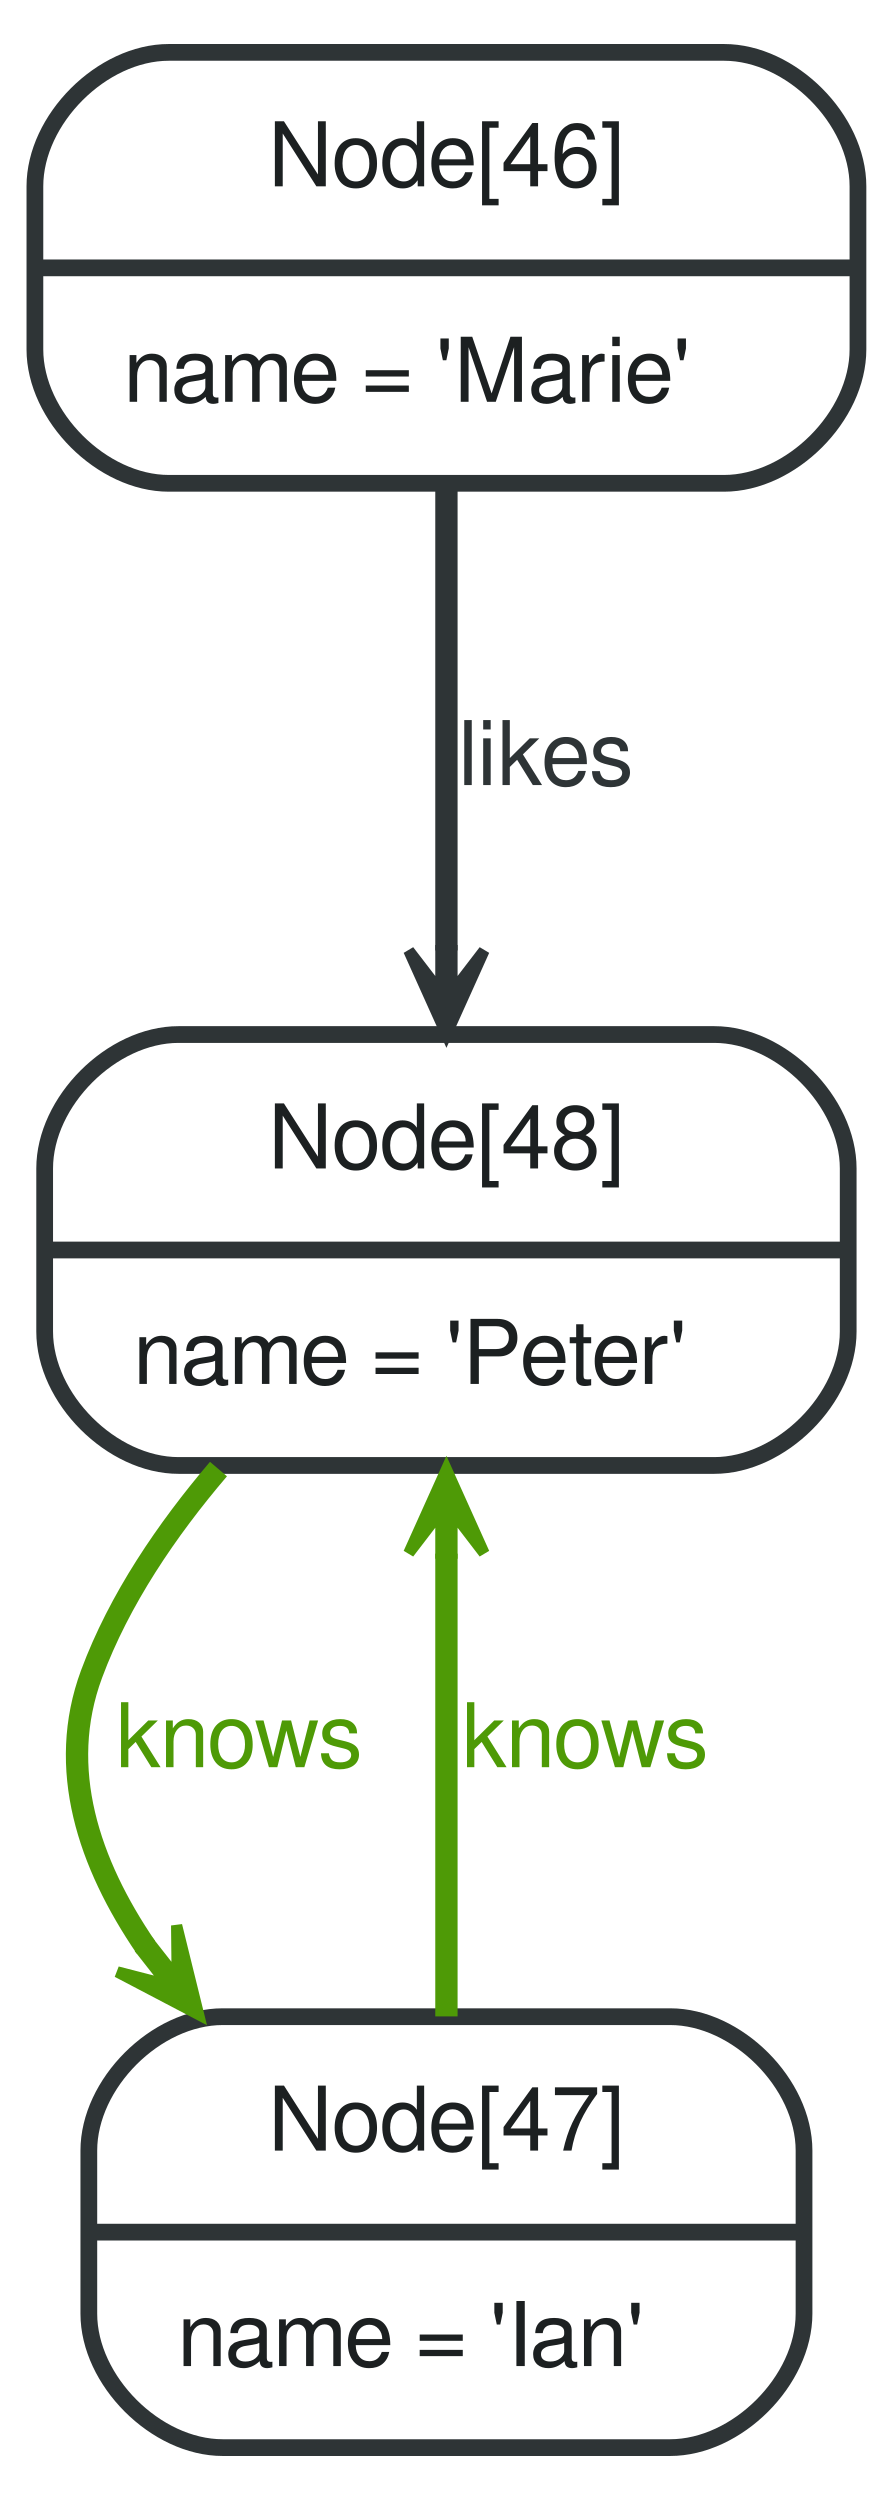
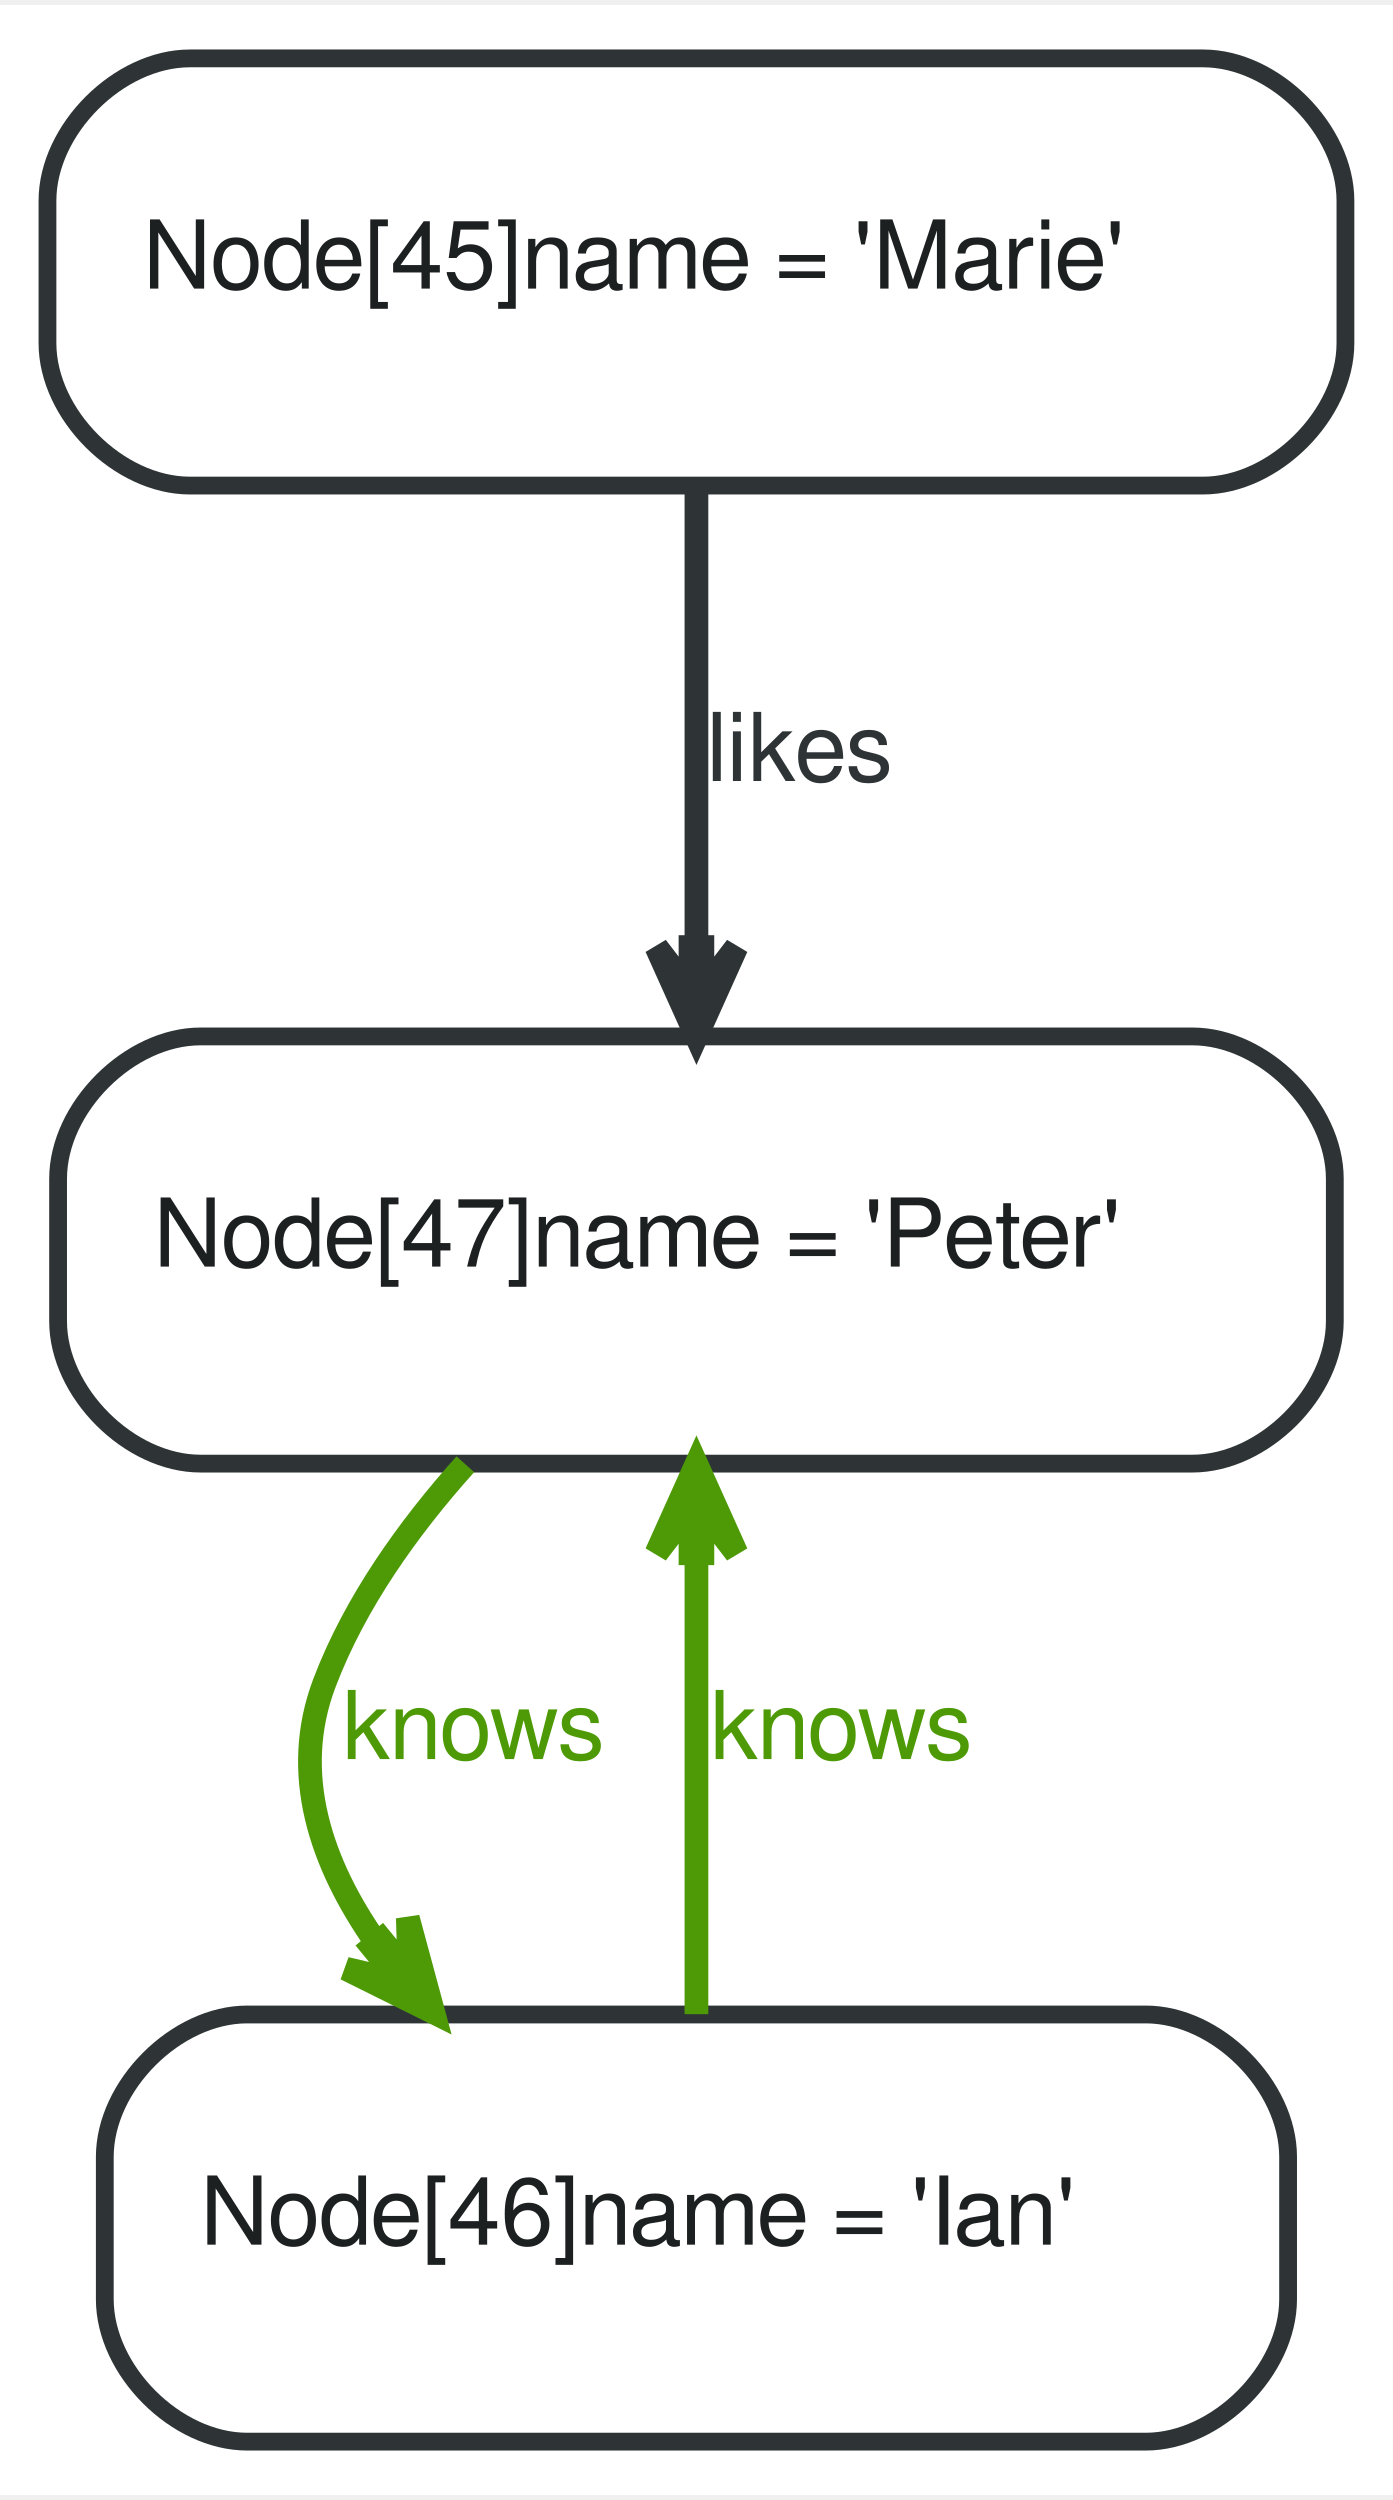
- <svg xmlns="http://www.w3.org/2000/svg" width="80pt" height="224pt" viewBox="0.00 0.00 80.00 224.00">
-   <g id="graph0" class="graph" transform="scale(1 1) rotate(0) translate(4 220)">
-     <polygon fill="white" stroke="white" points="-4,5 -4,-220 77,-220 77,5 -4,5" />
+ <svg xmlns="http://www.w3.org/2000/svg" width="117pt" height="210pt" viewBox="0.00 0.00 117.38 209.84">
+   <g id="graph0" class="graph" transform="scale(1 1) rotate(0) translate(4 205.844)">
+     <polygon fill="white" stroke="none" points="-4,4 -4,-205.844 113.383,-205.844 113.383,4 -4,4" />
    <g id="node1" class="node">
-       <path fill="#ffffff" stroke="#2e3436" stroke-width="1.5" d="M11.127,-176.694C11.127,-176.694 60.873,-176.694 60.873,-176.694 66.873,-176.694 72.873,-182.694 72.873,-188.694 72.873,-188.694 72.873,-203.306 72.873,-203.306 72.873,-209.306 66.873,-215.306 60.873,-215.306 60.873,-215.306 11.127,-215.306 11.127,-215.306 5.127,-215.306 -0.873,-209.306 -0.873,-203.306 -0.873,-203.306 -0.873,-188.694 -0.873,-188.694 -0.873,-182.694 5.127,-176.694 11.127,-176.694" />
-       <text text-anchor="middle" x="36" y="-203.306" font-family="FreeSans" font-size="8.00" fill="#1c2021">Node[46]</text>
-       <polyline fill="none" stroke="#2e3436" stroke-width="1.5" points="-0.873,-196 72.873,-196 " />
-       <text text-anchor="start" x="7.127" y="-184" font-family="FreeSans" font-size="8.00" fill="#1c2021">name = 'Marie'</text>
+       <path fill="#ffffff" stroke="#2e3436" stroke-width="1.5" d="M12,-165.344C12,-165.344 97.383,-165.344 97.383,-165.344 103.383,-165.344 109.383,-171.344 109.383,-177.344 109.383,-177.344 109.383,-189.344 109.383,-189.344 109.383,-195.344 103.383,-201.344 97.383,-201.344 97.383,-201.344 12,-201.344 12,-201.344 6,-201.344 0,-195.344 0,-189.344 0,-189.344 0,-177.344 0,-177.344 0,-171.344 6,-165.344 12,-165.344" />
+       <text text-anchor="start" x="8" y="-181.944" font-family="FreeSans" font-size="8.00" fill="#1c2021">Node[45]name = 'Marie'</text>
    </g>
    <g id="node2" class="node">
-       <path fill="#ffffff" stroke="#2e3436" stroke-width="1.5" d="M12.002,-88.694C12.002,-88.694 59.998,-88.694 59.998,-88.694 65.998,-88.694 71.998,-94.694 71.998,-100.694 71.998,-100.694 71.998,-115.306 71.998,-115.306 71.998,-121.306 65.998,-127.306 59.998,-127.306 59.998,-127.306 12.002,-127.306 12.002,-127.306 6.002,-127.306 0.002,-121.306 0.002,-115.306 0.002,-115.306 0.002,-100.694 0.002,-100.694 0.002,-94.694 6.002,-88.694 12.002,-88.694" />
-       <text text-anchor="middle" x="36" y="-115.306" font-family="FreeSans" font-size="8.00" fill="#1c2021">Node[48]</text>
-       <polyline fill="none" stroke="#2e3436" stroke-width="1.5" points="0.002,-108 71.998,-108 " />
-       <text text-anchor="start" x="8.002" y="-96" font-family="FreeSans" font-size="8.00" fill="#1c2021">name = 'Peter'</text>
+       <path fill="#ffffff" stroke="#2e3436" stroke-width="1.5" d="M12.895,-82.922C12.895,-82.922 96.488,-82.922 96.488,-82.922 102.488,-82.922 108.488,-88.922 108.488,-94.922 108.488,-94.922 108.488,-106.922 108.488,-106.922 108.488,-112.922 102.488,-118.922 96.488,-118.922 96.488,-118.922 12.895,-118.922 12.895,-118.922 6.895,-118.922 0.895,-112.922 0.895,-106.922 0.895,-106.922 0.895,-94.922 0.895,-94.922 0.895,-88.922 6.895,-82.922 12.895,-82.922" />
+       <text text-anchor="start" x="8.895" y="-99.522" font-family="FreeSans" font-size="8.00" fill="#1c2021">Node[47]name = 'Peter'</text>
    </g>
    <g id="edge1" class="edge">
-       <path fill="none" stroke="#2e3436" stroke-width="2" d="M36,-176.339C36,-164.198 36,-148.197 36,-134.839" />
-       <polygon fill="#2e3436" stroke="#2e3436" points="36,-127.329 39.375,-134.829 36.5,-131.079 36.5,-134.829 36,-134.829 35.5,-134.829 35.5,-131.079 32.625,-134.829 36,-127.329 36,-127.329" />
-       <text text-anchor="middle" x="44.918" y="-149.653" font-family="FreeSans" font-size="8.00" fill="#2e3436">likes</text>
+       <path fill="none" stroke="#2e3436" stroke-width="2" d="M54.691,-165.288C54.691,-154.093 54.691,-139.265 54.691,-126.767" />
+       <polygon fill="#2e3436" stroke="#2e3436" stroke-width="2" points="54.691,-118.953 58.066,-126.453 55.191,-122.703 55.191,-126.453 54.691,-126.453 54.191,-126.453 54.191,-122.703 51.316,-126.453 54.691,-118.953 54.691,-118.953" />
+       <text text-anchor="middle" x="63.391" y="-140.444" font-family="FreeSans" font-size="8.00" fill="#2e3436">likes</text>
    </g>
    <g id="node3" class="node">
-       <path fill="#ffffff" stroke="#2e3436" stroke-width="1.5" d="M15.959,-0.694C15.959,-0.694 56.041,-0.694 56.041,-0.694 62.041,-0.694 68.041,-6.694 68.041,-12.694 68.041,-12.694 68.041,-27.306 68.041,-27.306 68.041,-33.306 62.041,-39.306 56.041,-39.306 56.041,-39.306 15.959,-39.306 15.959,-39.306 9.959,-39.306 3.959,-33.306 3.959,-27.306 3.959,-27.306 3.959,-12.694 3.959,-12.694 3.959,-6.694 9.959,-0.694 15.959,-0.694" />
-       <text text-anchor="middle" x="36" y="-27.306" font-family="FreeSans" font-size="8.00" fill="#1c2021">Node[47]</text>
-       <polyline fill="none" stroke="#2e3436" stroke-width="1.5" points="3.959,-20 68.041,-20 " />
-       <text text-anchor="start" x="11.959" y="-8" font-family="FreeSans" font-size="8.00" fill="#1c2021">name = 'Ian'</text>
+       <path fill="#ffffff" stroke="#2e3436" stroke-width="1.5" d="M16.832,-0.5C16.832,-0.5 92.551,-0.5 92.551,-0.5 98.551,-0.5 104.551,-6.5 104.551,-12.5 104.551,-12.5 104.551,-24.5 104.551,-24.5 104.551,-30.5 98.551,-36.5 92.551,-36.5 92.551,-36.5 16.832,-36.5 16.832,-36.5 10.832,-36.5 4.832,-30.5 4.832,-24.5 4.832,-24.5 4.832,-12.5 4.832,-12.5 4.832,-6.5 10.832,-0.5 16.832,-0.5" />
+       <text text-anchor="start" x="12.832" y="-17.1" font-family="FreeSans" font-size="8.00" fill="#1c2021">Node[46]name = 'Ian'</text>
    </g>
    <g id="edge3" class="edge">
-       <path fill="none" stroke="#4e9a06" stroke-width="2" d="M15.575,-88.371C10.949,-82.948 6.676,-76.671 4.203,-70 1.064,-61.531 3.958,-53.024 9.066,-45.531" />
-       <polygon fill="#4e9a06" stroke="#4e9a06" points="13.795,-39.498 11.825,-47.483 11.875,-42.758 9.562,-45.709 9.168,-45.401 8.775,-45.092 11.088,-42.141 6.512,-43.319 13.795,-39.498 13.795,-39.498" />
-       <text text-anchor="middle" x="17.398" y="-61.653" font-family="FreeSans" font-size="8.00" fill="#4e9a06">knows</text>
+       <path fill="none" stroke="#4e9a06" stroke-width="2" d="M35.213,-82.867C30.402,-77.5 25.897,-71.19 23.336,-64.422 20.45,-56.794 23.015,-49.236 27.704,-42.557" />
+       <polygon fill="#4e9a06" stroke="#4e9a06" stroke-width="2" points="32.511,-36.694 30.366,-44.633 30.52,-39.91 28.142,-42.81 27.756,-42.493 27.369,-42.176 29.747,-39.276 25.146,-40.354 32.511,-36.694 32.511,-36.694" />
+       <text text-anchor="middle" x="35.869" y="-58.022" font-family="FreeSans" font-size="8.00" fill="#4e9a06">knows</text>
    </g>
    <g id="edge2" class="edge">
-       <path fill="none" stroke="#4e9a06" stroke-width="2" d="M36,-39.329C36,-51.399 36,-67.388 36,-80.794" />
-       <polygon fill="#4e9a06" stroke="#4e9a06" points="36,-88.339 32.625,-80.839 35.5,-84.589 35.5,-80.839 36,-80.839 36.5,-80.839 36.5,-84.589 39.375,-80.839 36,-88.339 36,-88.339" />
-       <text text-anchor="middle" x="48.398" y="-61.653" font-family="FreeSans" font-size="8.00" fill="#4e9a06">knows</text>
+       <path fill="none" stroke="#4e9a06" stroke-width="2" d="M54.691,-36.531C54.691,-47.721 54.691,-62.548 54.691,-75.049" />
+       <polygon fill="#4e9a06" stroke="#4e9a06" stroke-width="2" points="54.691,-82.867 51.316,-75.366 54.191,-79.117 54.191,-75.367 54.691,-75.367 55.191,-75.367 55.191,-79.117 58.066,-75.367 54.691,-82.867 54.691,-82.867" />
+       <text text-anchor="middle" x="66.869" y="-58.022" font-family="FreeSans" font-size="8.00" fill="#4e9a06">knows</text>
    </g>
  </g>
</svg>
